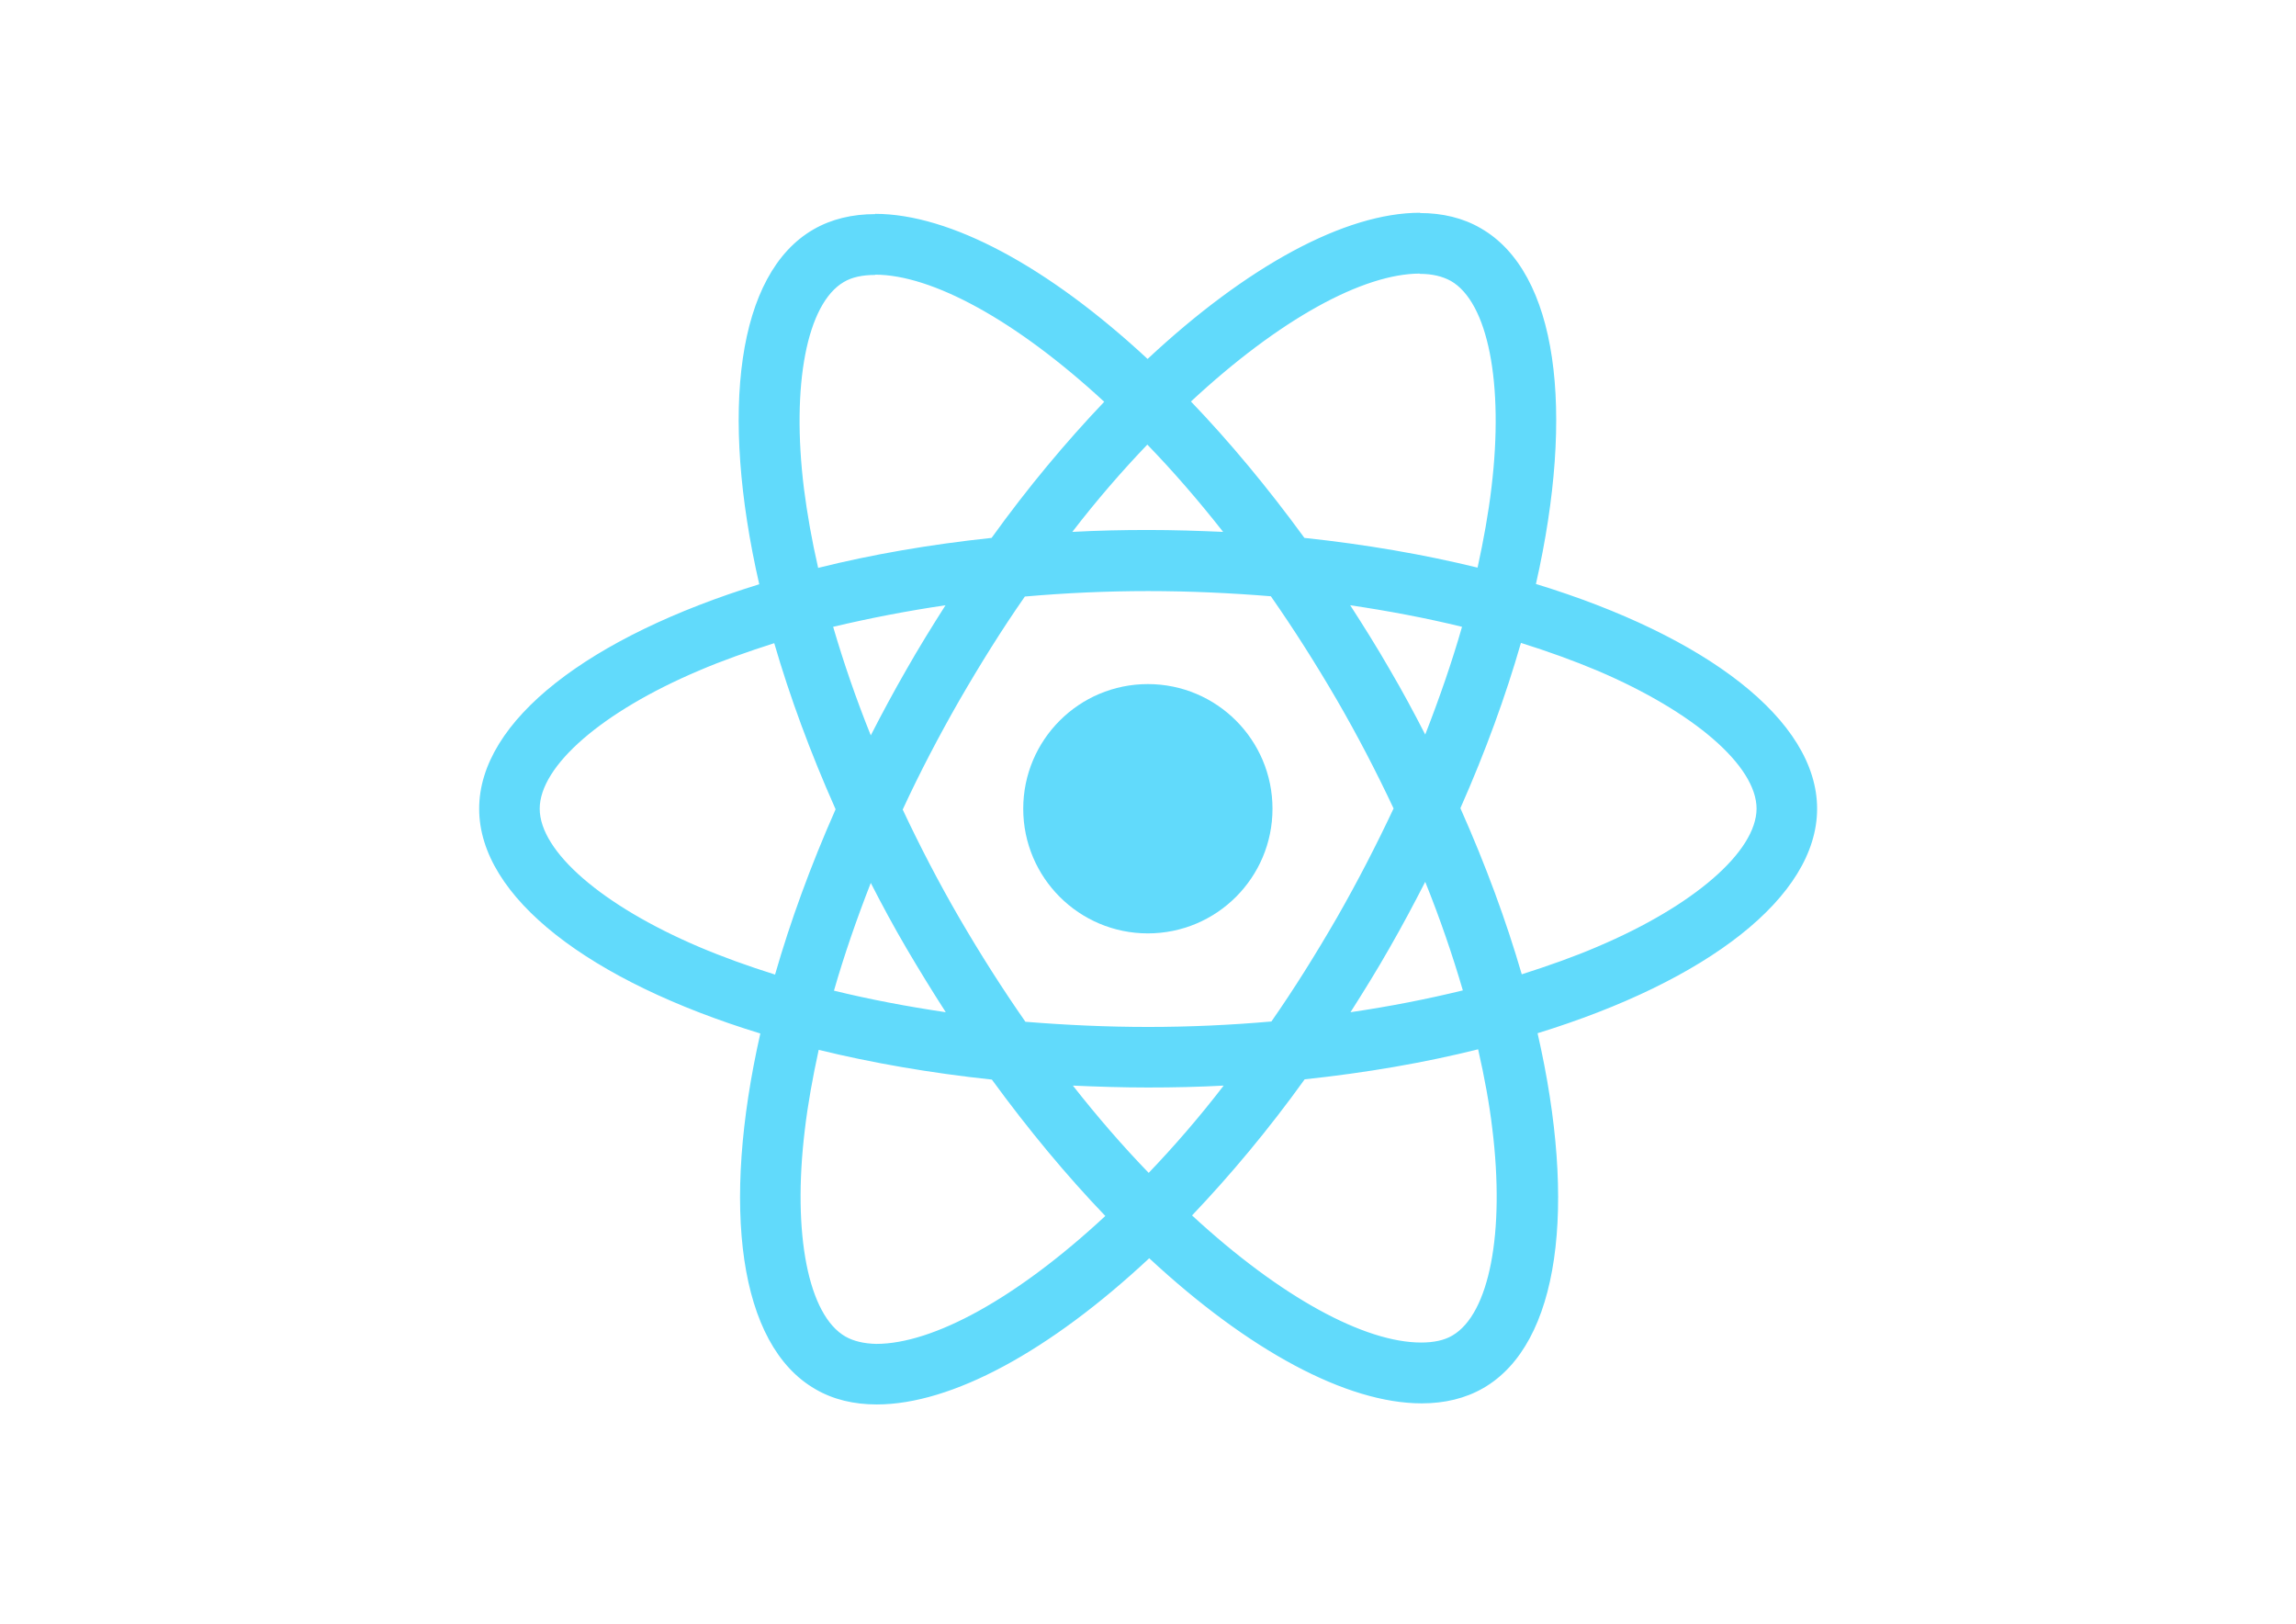
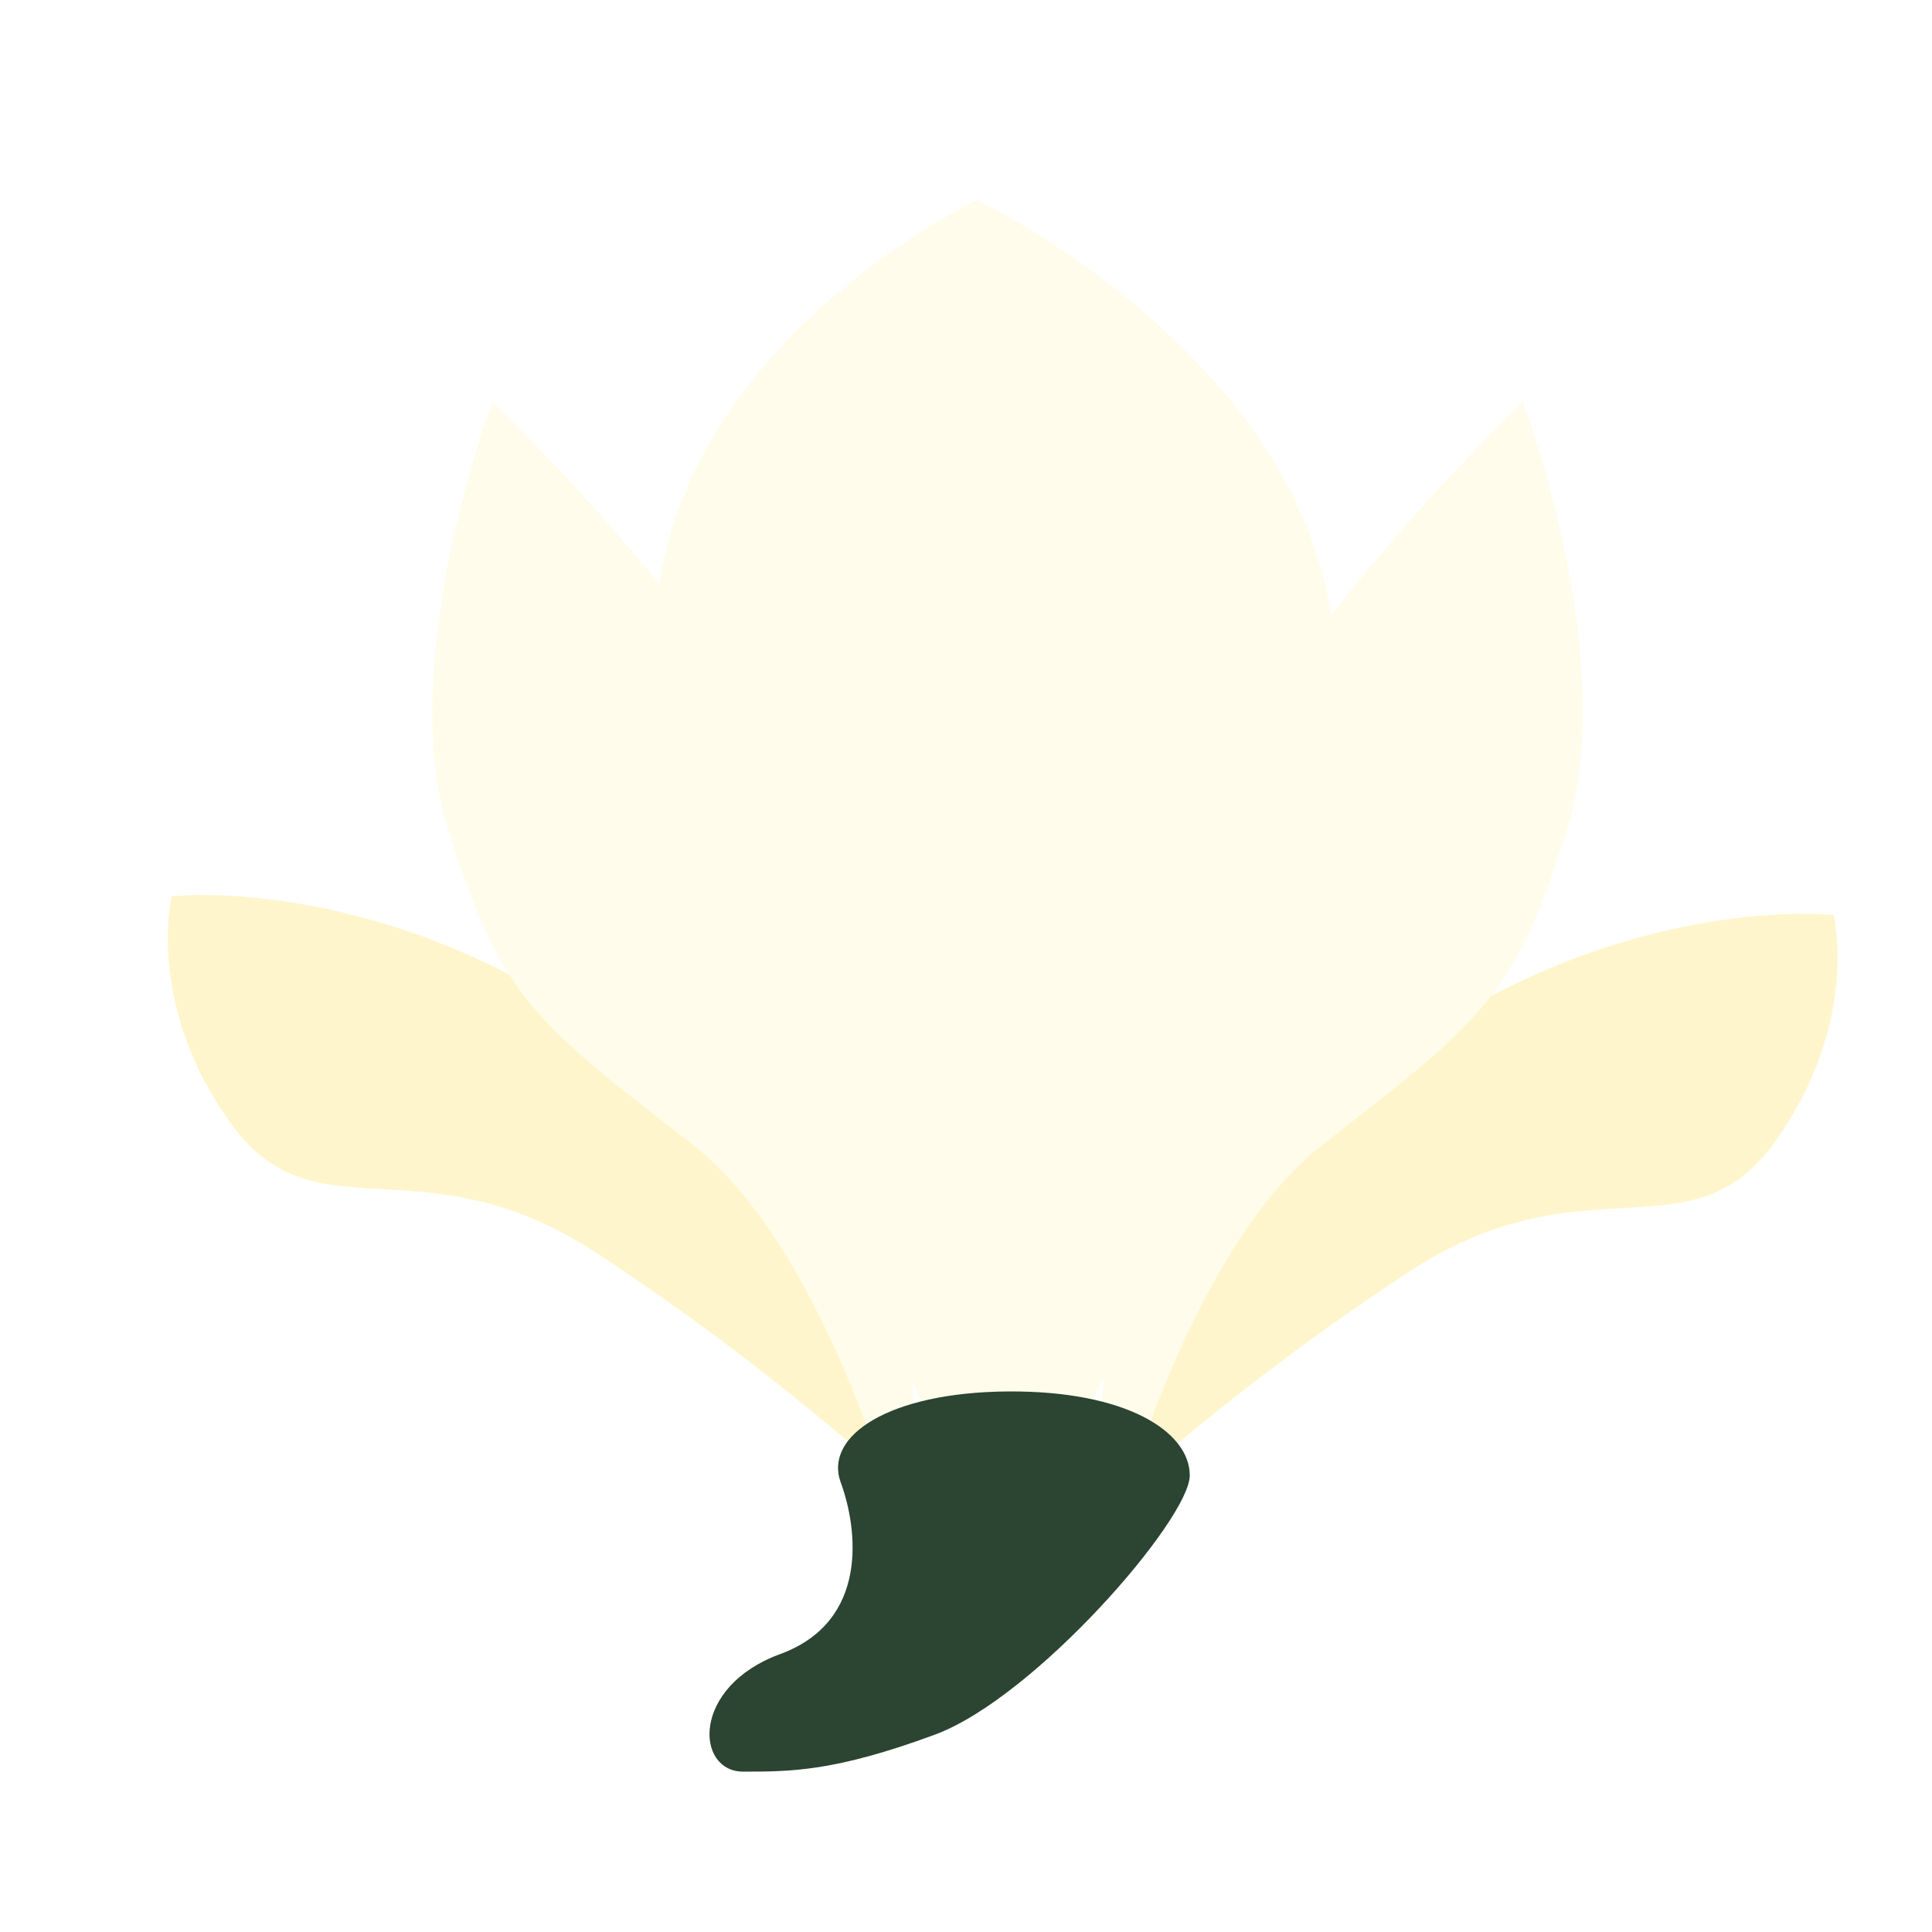
- <svg xmlns="http://www.w3.org/2000/svg" viewBox="0 0 841.9 595.3">
-   <g fill="#61DAFB">
-     <path d="M666.3 296.5c0-32.5-40.7-63.3-103.1-82.4 14.4-63.6 8-114.2-20.2-130.4-6.5-3.8-14.1-5.6-22.4-5.6v22.3c4.6 0 8.3.9 11.4 2.6 13.6 7.8 19.5 37.5 14.9 75.7-1.1 9.4-2.9 19.3-5.1 29.4-19.6-4.8-41-8.5-63.5-10.9-13.5-18.5-27.5-35.3-41.6-50 32.6-30.3 63.2-46.9 84-46.9V78c-27.5 0-63.5 19.6-99.9 53.6-36.4-33.8-72.4-53.2-99.9-53.2v22.3c20.7 0 51.4 16.5 84 46.6-14 14.7-28 31.4-41.3 49.9-22.6 2.4-44 6.1-63.6 11-2.3-10-4-19.7-5.2-29-4.7-38.2 1.1-67.9 14.6-75.8 3-1.8 6.9-2.6 11.5-2.6V78.5c-8.4 0-16 1.8-22.6 5.6-28.1 16.2-34.4 66.7-19.9 130.1-62.2 19.2-102.7 49.9-102.7 82.3 0 32.5 40.7 63.3 103.1 82.4-14.4 63.6-8 114.2 20.2 130.4 6.5 3.8 14.1 5.6 22.5 5.6 27.5 0 63.5-19.6 99.9-53.6 36.4 33.8 72.4 53.2 99.9 53.2 8.4 0 16-1.8 22.6-5.6 28.1-16.2 34.4-66.7 19.9-130.1 62-19.1 102.5-49.9 102.5-82.3zm-130.2-66.7c-3.7 12.9-8.3 26.2-13.5 39.5-4.1-8-8.4-16-13.1-24-4.6-8-9.5-15.8-14.4-23.4 14.2 2.1 27.9 4.7 41 7.9zm-45.8 106.5c-7.8 13.5-15.8 26.3-24.1 38.2-14.9 1.3-30 2-45.2 2-15.1 0-30.2-.7-45-1.9-8.3-11.9-16.4-24.6-24.2-38-7.6-13.1-14.5-26.4-20.8-39.8 6.2-13.4 13.2-26.8 20.7-39.9 7.8-13.5 15.8-26.3 24.1-38.2 14.9-1.3 30-2 45.2-2 15.1 0 30.2.7 45 1.9 8.3 11.9 16.4 24.6 24.2 38 7.6 13.1 14.5 26.4 20.8 39.8-6.3 13.4-13.2 26.8-20.7 39.9zm32.3-13c5.4 13.4 10 26.8 13.8 39.8-13.1 3.2-26.9 5.9-41.2 8 4.9-7.7 9.8-15.6 14.4-23.7 4.6-8 8.9-16.1 13-24.1zM421.2 430c-9.3-9.6-18.6-20.3-27.8-32 9 .4 18.2.7 27.5.7 9.4 0 18.7-.2 27.8-.7-9 11.7-18.3 22.4-27.5 32zm-74.4-58.9c-14.2-2.1-27.9-4.7-41-7.9 3.7-12.9 8.3-26.2 13.5-39.5 4.1 8 8.4 16 13.1 24 4.7 8 9.5 15.8 14.4 23.4zM420.7 163c9.3 9.6 18.6 20.3 27.8 32-9-.4-18.2-.7-27.5-.7-9.4 0-18.7.2-27.8.7 9-11.7 18.3-22.4 27.5-32zm-74 58.9c-4.9 7.7-9.8 15.6-14.4 23.7-4.6 8-8.9 16-13 24-5.4-13.4-10-26.8-13.8-39.8 13.1-3.1 26.9-5.8 41.2-7.9zm-90.5 125.2c-35.4-15.1-58.3-34.9-58.3-50.6 0-15.7 22.9-35.6 58.3-50.6 8.6-3.7 18-7 27.7-10.1 5.7 19.6 13.2 40 22.5 60.9-9.2 20.8-16.6 41.1-22.2 60.6-9.9-3.1-19.3-6.5-28-10.2zM310 490c-13.6-7.8-19.5-37.5-14.9-75.7 1.1-9.4 2.9-19.3 5.1-29.4 19.6 4.8 41 8.5 63.5 10.9 13.5 18.5 27.5 35.3 41.6 50-32.6 30.3-63.2 46.9-84 46.9-4.5-.1-8.3-1-11.3-2.7zm237.2-76.2c4.7 38.2-1.1 67.9-14.6 75.8-3 1.8-6.9 2.6-11.5 2.6-20.7 0-51.4-16.5-84-46.6 14-14.7 28-31.4 41.3-49.9 22.6-2.4 44-6.1 63.6-11 2.3 10.1 4.1 19.8 5.2 29.1zm38.5-66.7c-8.6 3.7-18 7-27.7 10.1-5.7-19.6-13.2-40-22.5-60.9 9.2-20.8 16.6-41.1 22.2-60.6 9.9 3.1 19.3 6.5 28.1 10.2 35.4 15.1 58.3 34.9 58.3 50.6-.1 15.7-23 35.6-58.4 50.6zM320.8 78.4z" />
-     <circle cx="420.9" cy="296.5" r="45.7" />
-     <path d="M520.5 78.1z" />
-   </g>
+ <svg xmlns="http://www.w3.org/2000/svg" t="1573473234481" class="icon" viewBox="0 0 1024 1024" version="1.1" p-id="3945" width="200" height="200">
+   <defs>
+     <style type="text/css" />
+   </defs>
+   <path d="M91 475s105-12 222 67 180 261 180 261-73-71-177-139c-93.4-61.1-149-6-194-69S91 475 91 475zM971.9 485s-105-12-222 67-180 261-180 261 73-71 177-139c93.4-61.1 149-6 194-69s31-120 31-120z" fill="#FFF5CC" p-id="3946" />
+   <path d="M261 213s171.5 162.5 195.5 287.5S492 864 492 864s-41.2-192.1-124.9-257.3-101.6-77.2-129.6-167.2S261 213 261 213zM807.2 213S635.7 375.5 611.7 500.5 576.2 864 576.2 864 617.4 671.9 701 606.7s101.6-77.2 129.6-167.2S807.2 213 807.2 213z" fill="#FFFCEB" p-id="3947" />
+   <path d="M518 106S296 210 358 410s175 428 175 428 135.6-262.3 170.8-444.2S518 106 518 106z" fill="#FFFCEB" p-id="3948" />
+   <path d="M445.6 785.7c-9-24.5 25.3-47.7 88.4-48.2 63.1-0.5 96.6 21.4 96.6 44.5s-82 117.8-135.1 137.4C442.4 939 419.3 939 393.9 939c-25.4 0-27.7-45 19.6-62.3 47.4-17.4 41.1-66.5 32.1-91z" fill="#2C4432" p-id="3949" />
</svg>
